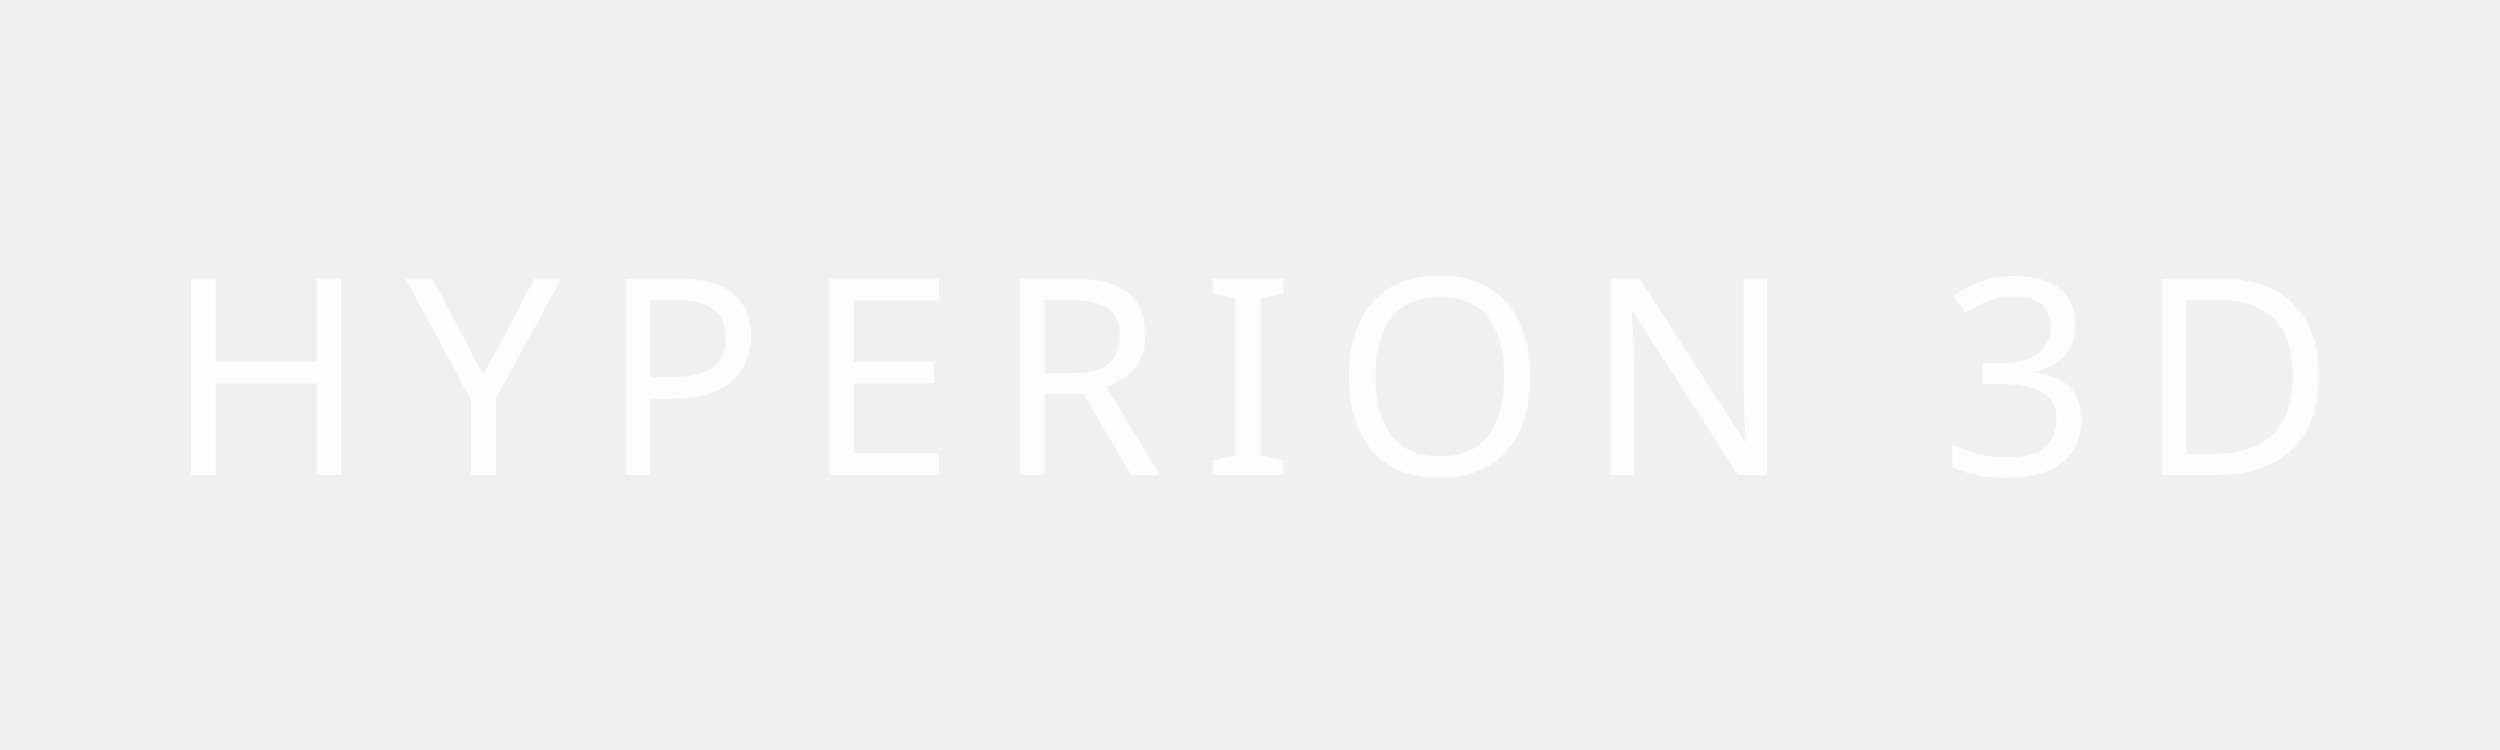
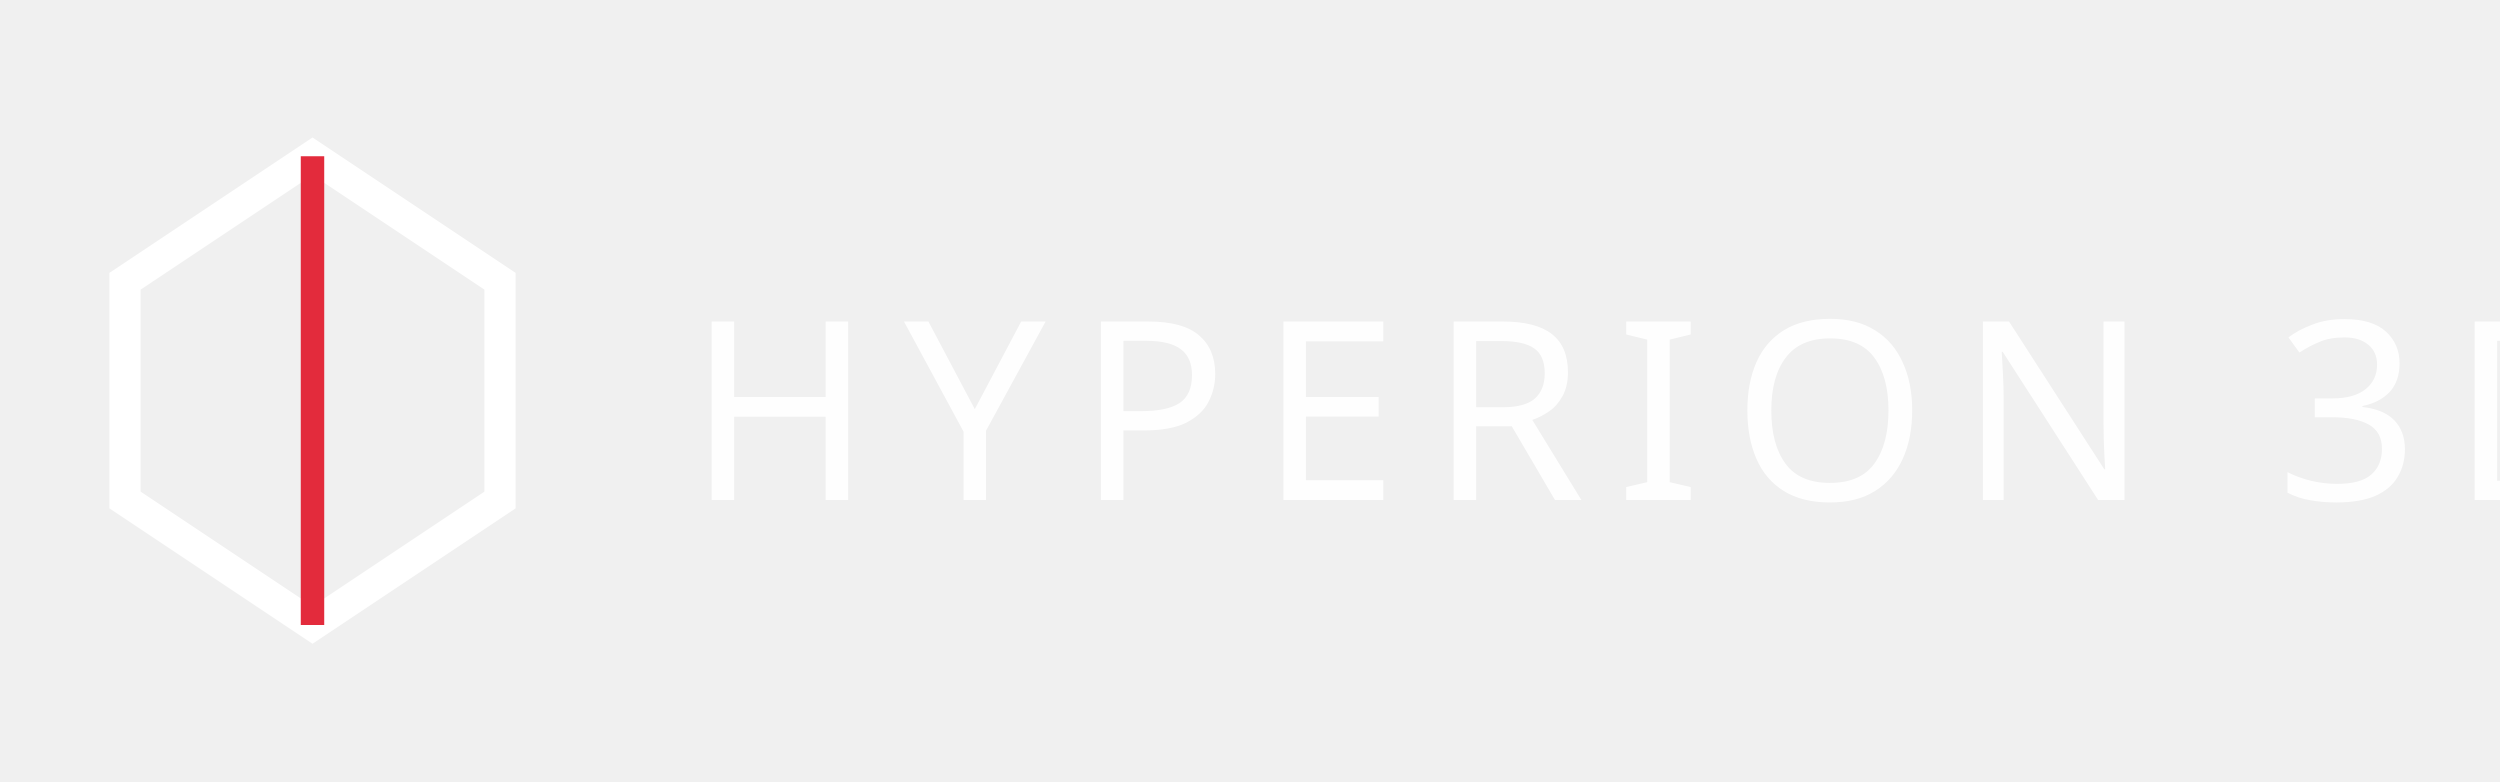
- <svg xmlns="http://www.w3.org/2000/svg" viewBox="0 0 200 60" width="200" height="60">
-   <text x="100" y="38" font-family="'Anton', sans-serif" font-size="22" letter-spacing="3" fill="#ffffff" text-anchor="middle" opacity="0.85">HYPERION 3D</text>
+ <svg xmlns="http://www.w3.org/2000/svg" viewBox="0 0 160 50" width="160" height="50">
+   <g transform="translate(0, 0)">
+     <path d="M20,10 L32,18 L32,32 L20,40 L8,32 L8,18 Z" fill="none" stroke="#fff" stroke-width="2" />
+     <line x1="20" y1="10" x2="20" y2="40" stroke="#e32b3c" stroke-width="1.5" />
+   </g>
+   <text x="44" y="32" font-family="'Anton', Impact, sans-serif" font-size="16" letter-spacing="2" fill="#ffffff" opacity="0.95">HYPERION 3D</text>
</svg>
